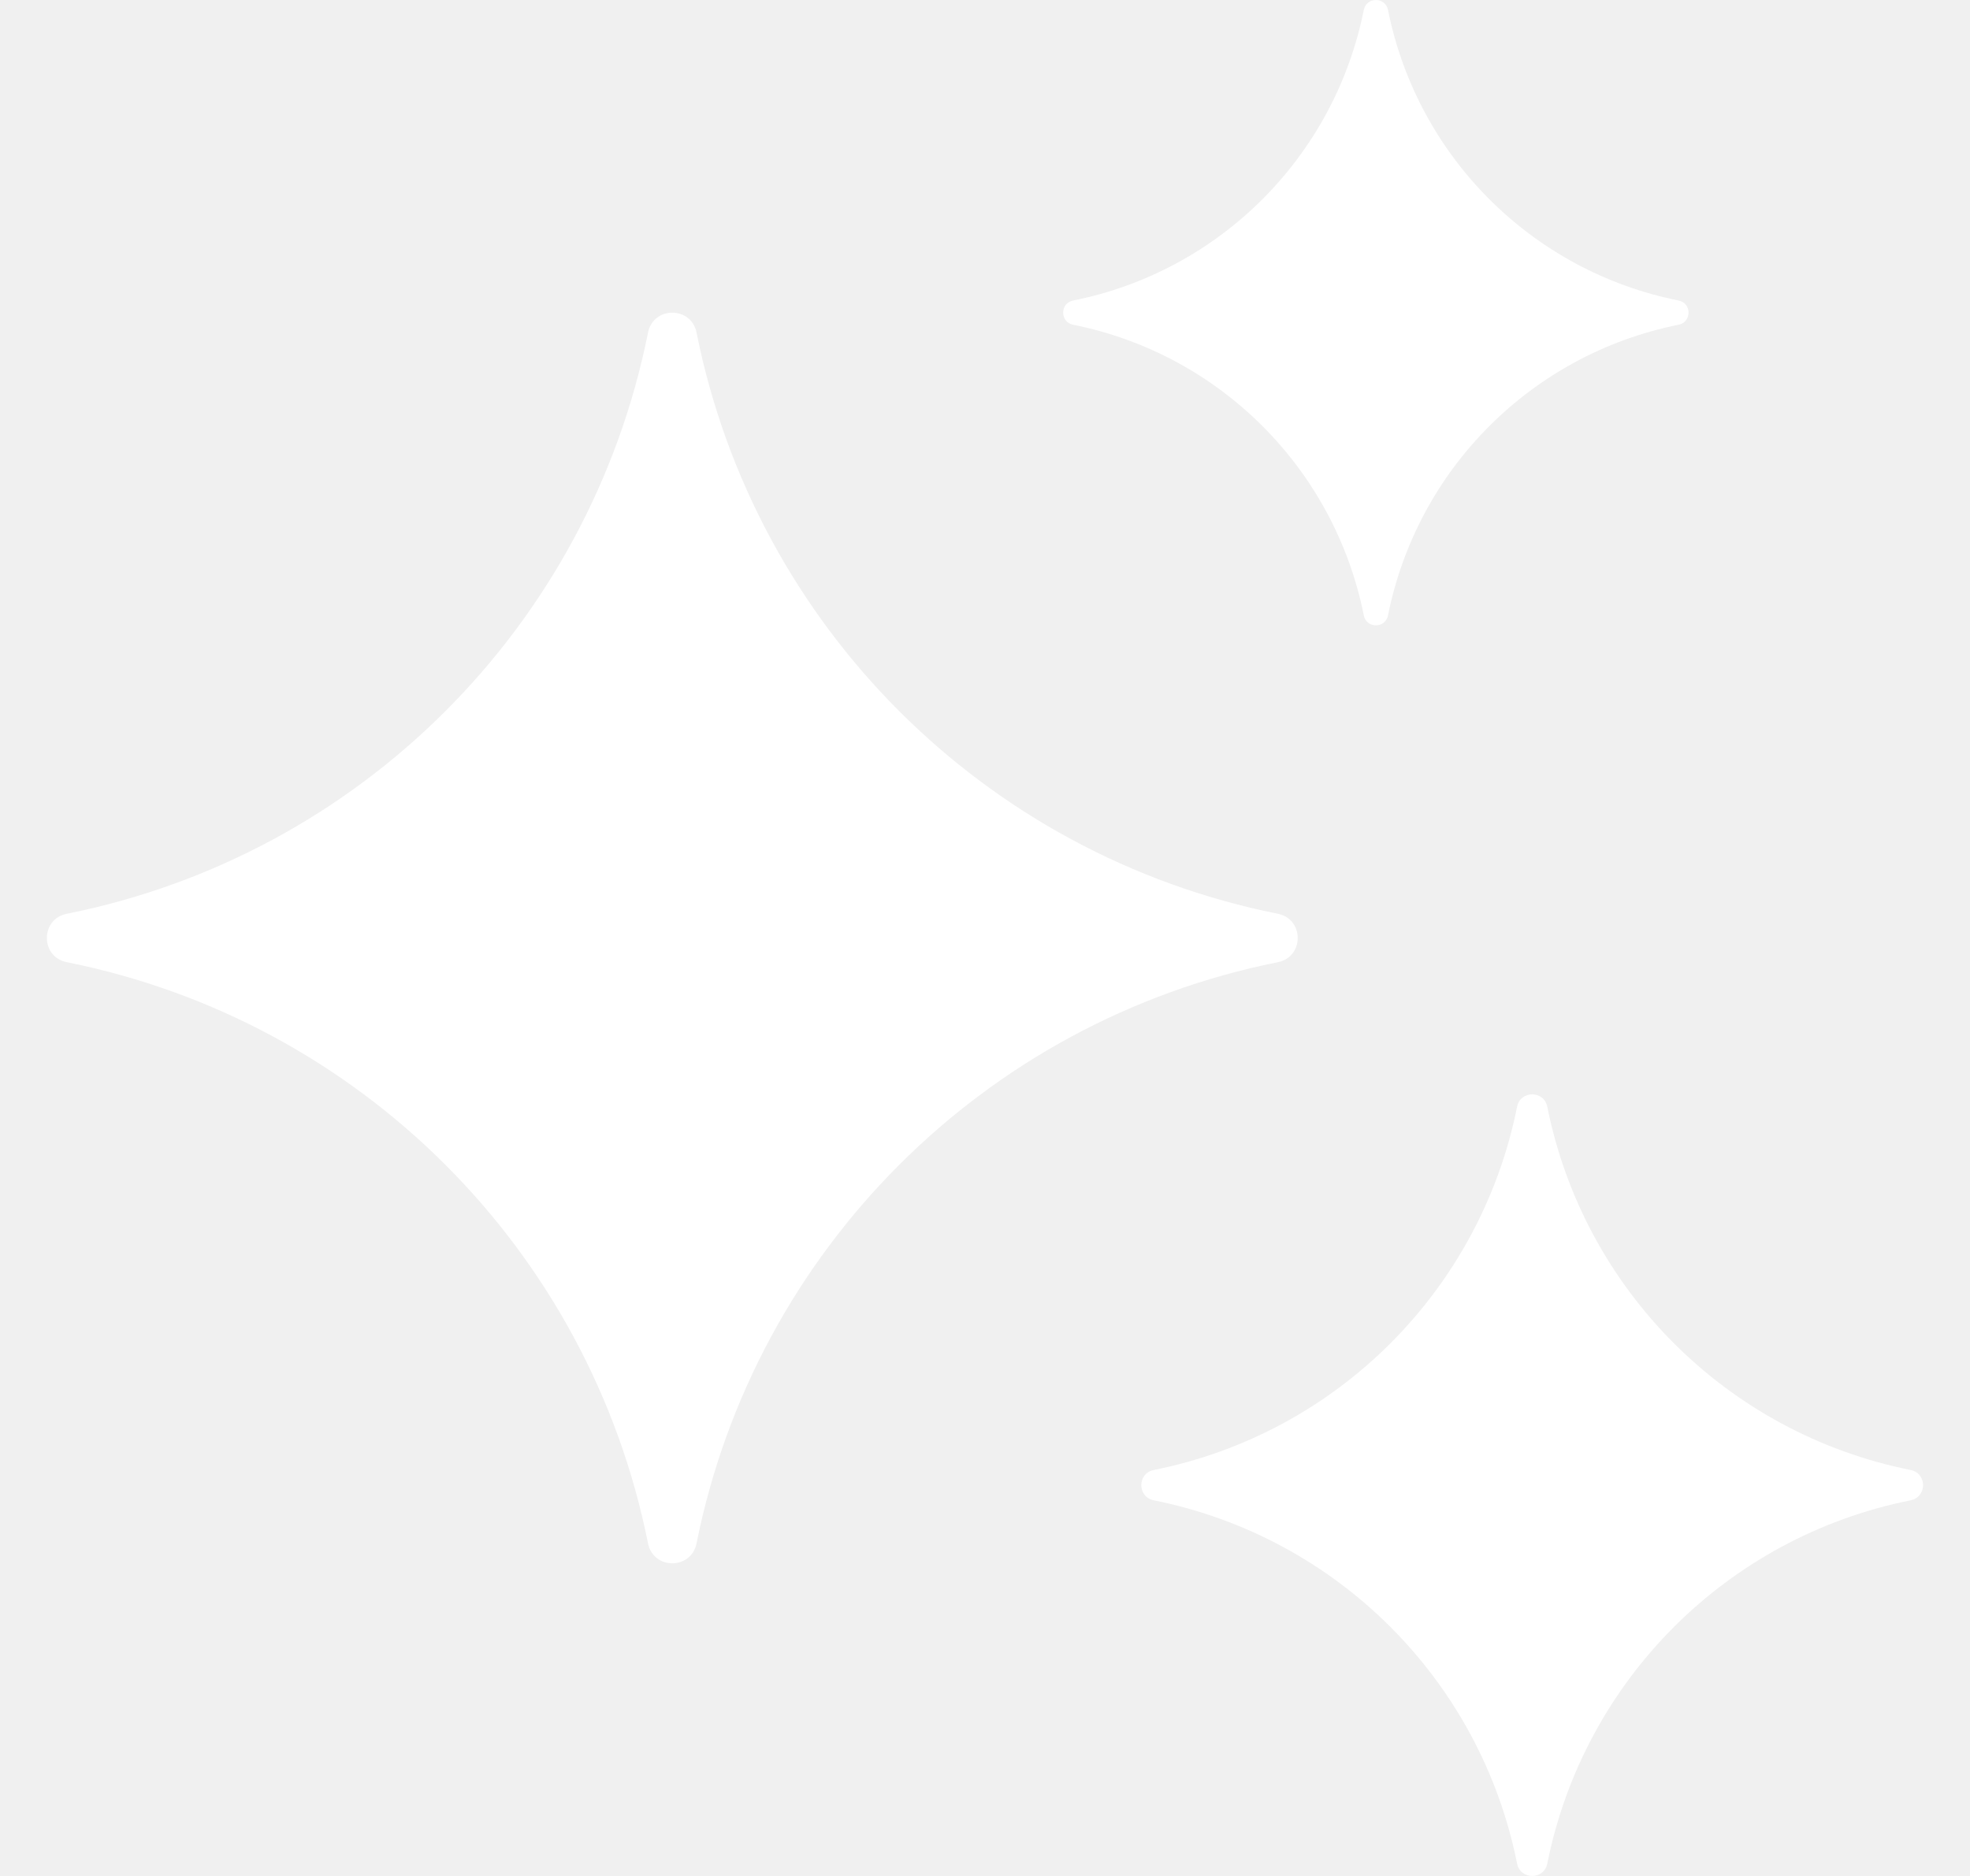
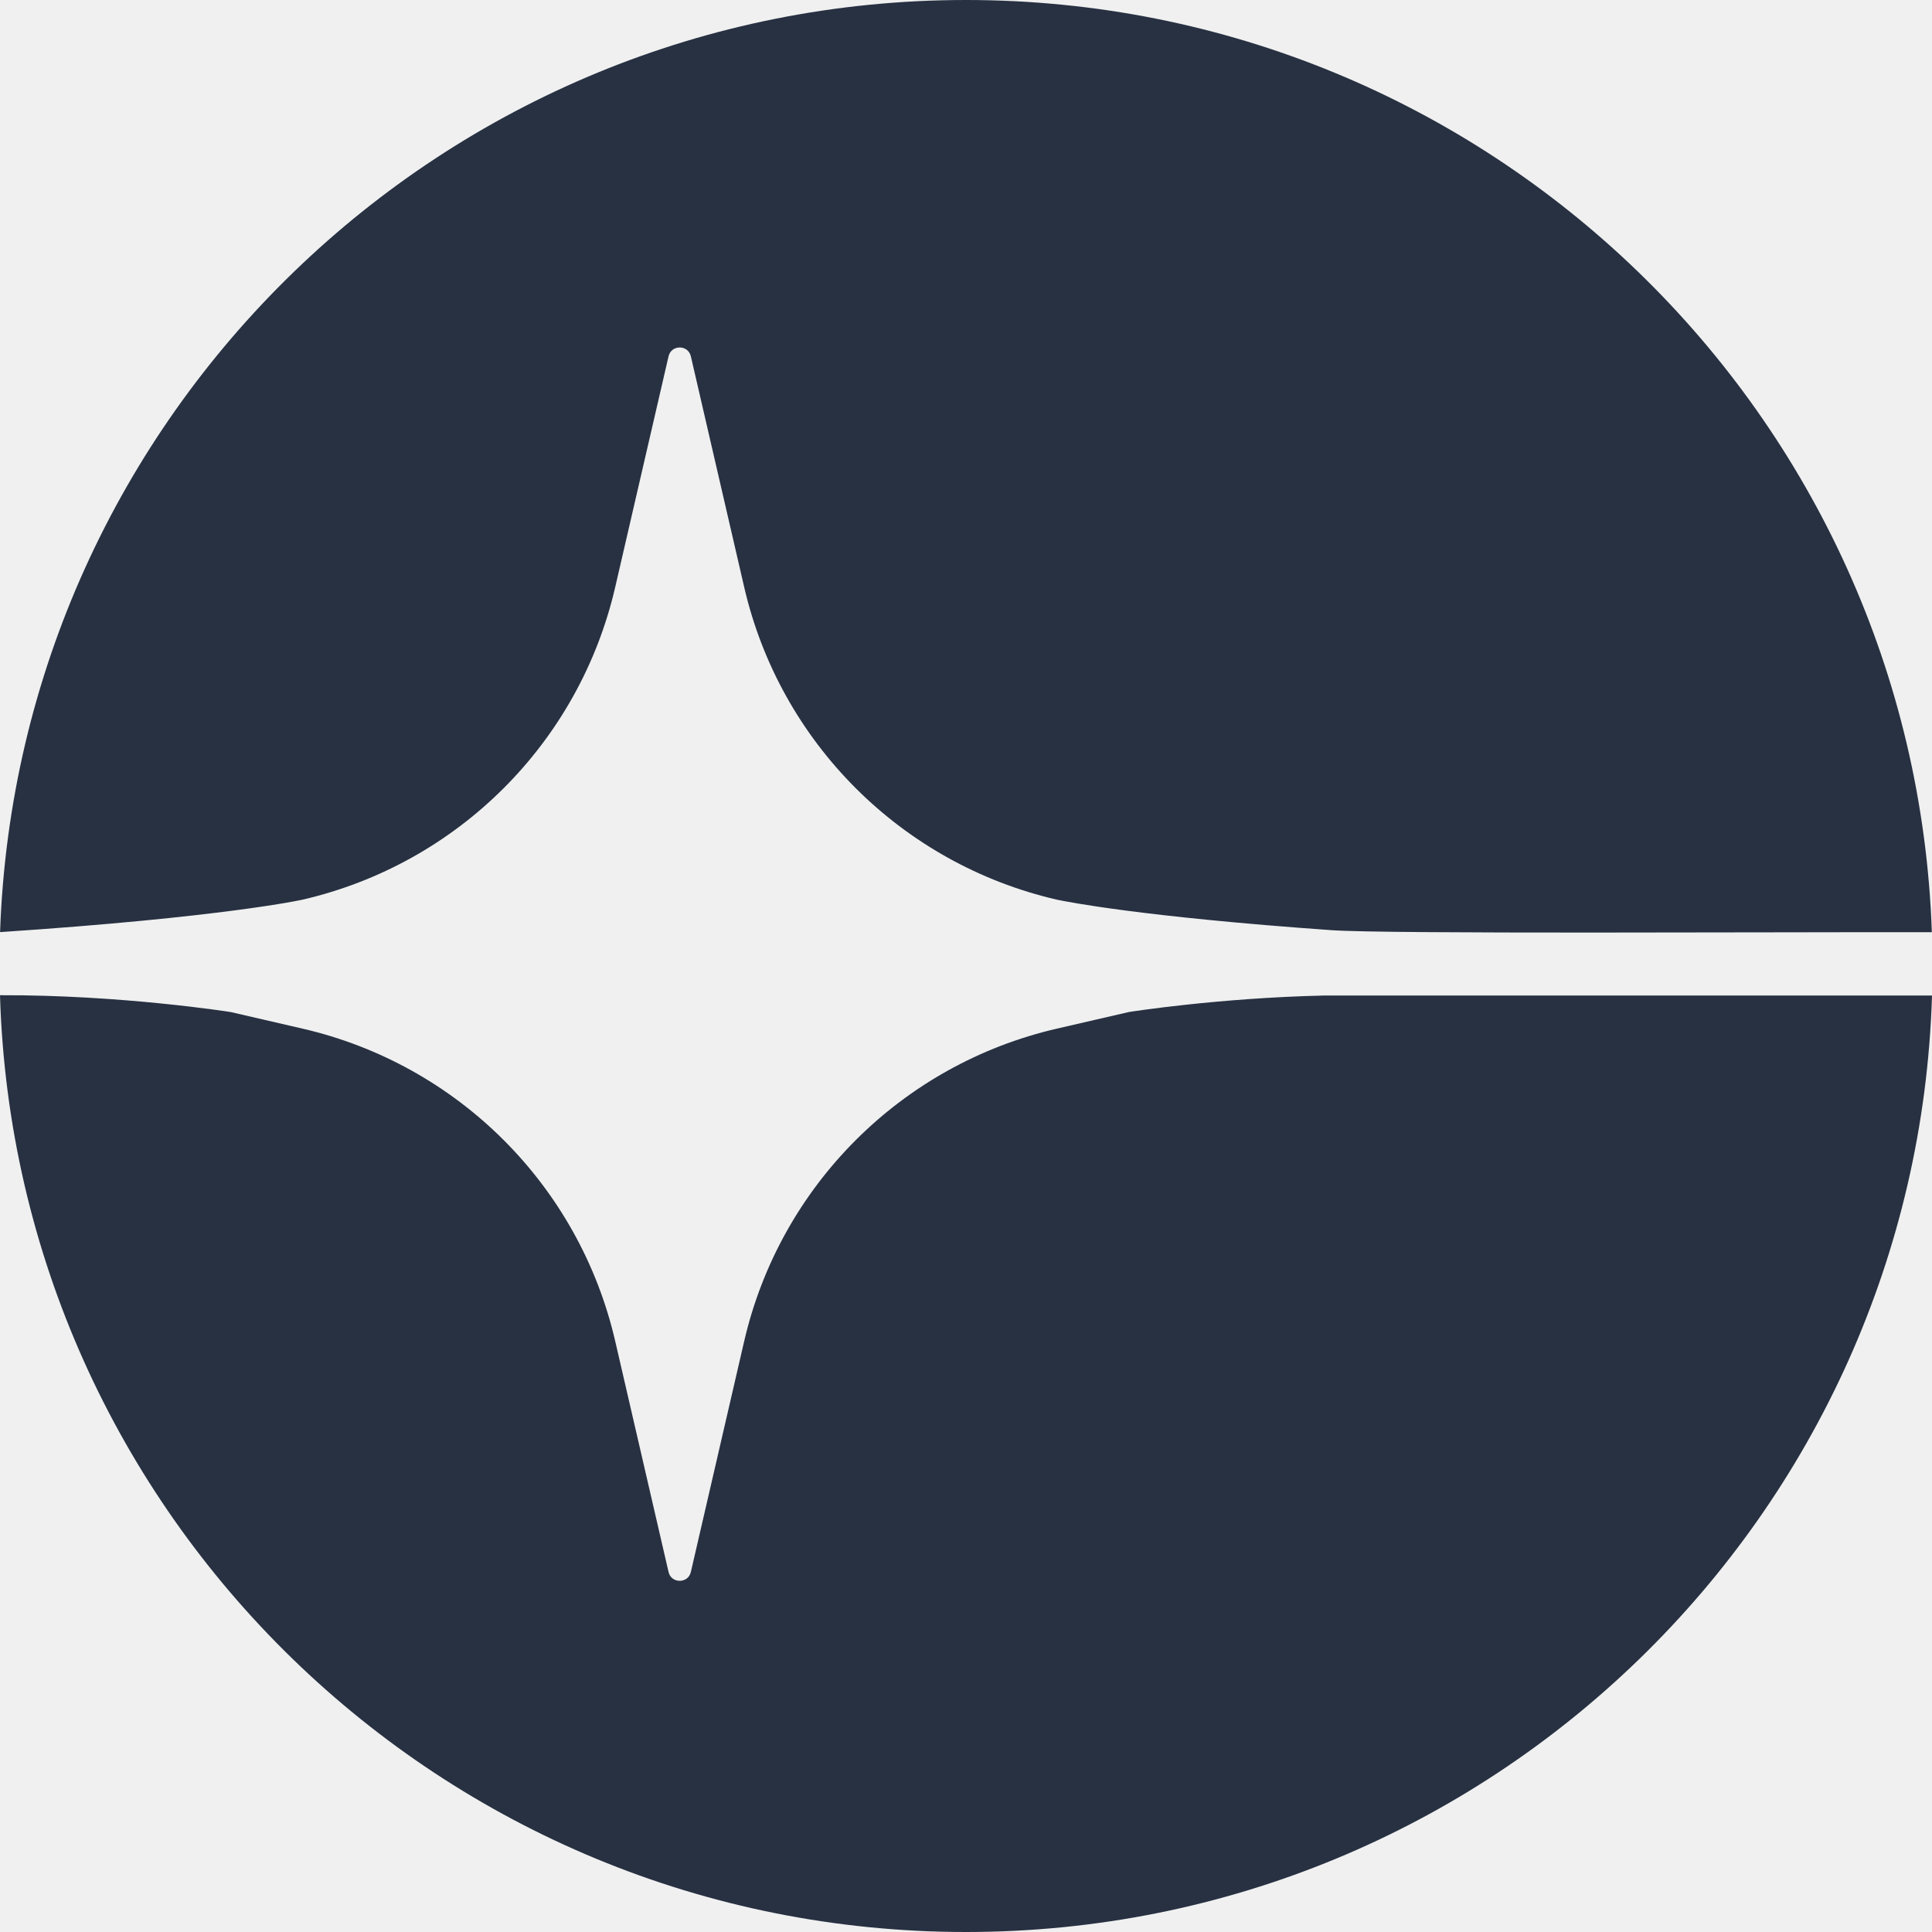
- <svg xmlns="http://www.w3.org/2000/svg" width="21" height="20" viewBox="0 0 21 20" fill="none">
-   <path d="M14.796 0.106C14.768 -0.035 14.566 -0.035 14.538 0.106C14.225 1.669 13.003 2.892 11.439 3.204C11.298 3.232 11.298 3.434 11.439 3.462C13.003 3.775 14.225 4.997 14.538 6.561C14.566 6.702 14.768 6.702 14.796 6.561C15.109 4.997 16.331 3.775 17.894 3.462C18.035 3.434 18.035 3.232 17.894 3.204C16.331 2.892 15.109 1.669 14.796 0.106Z" fill="white" />
-   <path d="M6.908 3.545C6.965 3.263 7.368 3.263 7.425 3.545C8.05 6.672 10.495 9.116 13.622 9.742C13.904 9.798 13.904 10.202 13.622 10.258C10.495 10.884 8.05 13.328 7.425 16.455C7.368 16.737 6.965 16.737 6.908 16.455C6.283 13.328 3.839 10.884 0.712 10.258C0.429 10.202 0.429 9.798 0.712 9.742C3.839 9.116 6.283 6.672 6.908 3.545Z" fill="white" />
-   <path d="M16.172 11.799C16.207 11.623 16.459 11.623 16.494 11.799C16.885 13.753 18.413 15.281 20.367 15.672C20.544 15.707 20.544 15.959 20.367 15.995C18.413 16.386 16.885 17.913 16.494 19.868C16.459 20.044 16.207 20.044 16.172 19.868C15.781 17.913 14.253 16.386 12.299 15.995C12.122 15.959 12.122 15.707 12.299 15.672C14.253 15.281 15.781 13.753 16.172 11.799Z" fill="white" />
+ <svg xmlns="http://www.w3.org/2000/svg" width="24" height="24" viewBox="0 0 24 24" fill="none">
+   <path d="M14.022 12.572L13.129 12.778C11.199 13.224 9.692 14.73 9.245 16.659L8.582 19.528C8.548 19.674 8.339 19.674 8.305 19.528L7.642 16.659C7.196 14.73 5.689 13.224 3.758 12.778L2.866 12.572C2.866 12.572 1.509 12.357 0 12.363C0.193 18.822 5.49 24 12 24C18.511 24 23.805 18.824 24 12.367H16.441C15.133 12.397 14.044 12.568 14.022 12.572Z" fill="#273142" />
+   <path d="M7.642 7.295L8.305 4.426C8.339 4.28 8.548 4.28 8.582 4.426L9.245 7.295C9.691 9.224 11.199 10.73 13.129 11.176L13.139 11.178C13.248 11.201 14.178 11.388 16.539 11.555C17.224 11.604 22.01 11.577 23.998 11.58C23.777 5.147 18.491 0 12 0C5.509 0 0.224 5.147 0.001 11.579C2.786 11.394 3.758 11.176 3.758 11.176C5.688 10.73 7.196 9.224 7.642 7.295V7.295Z" fill="#273142" />
</svg>
